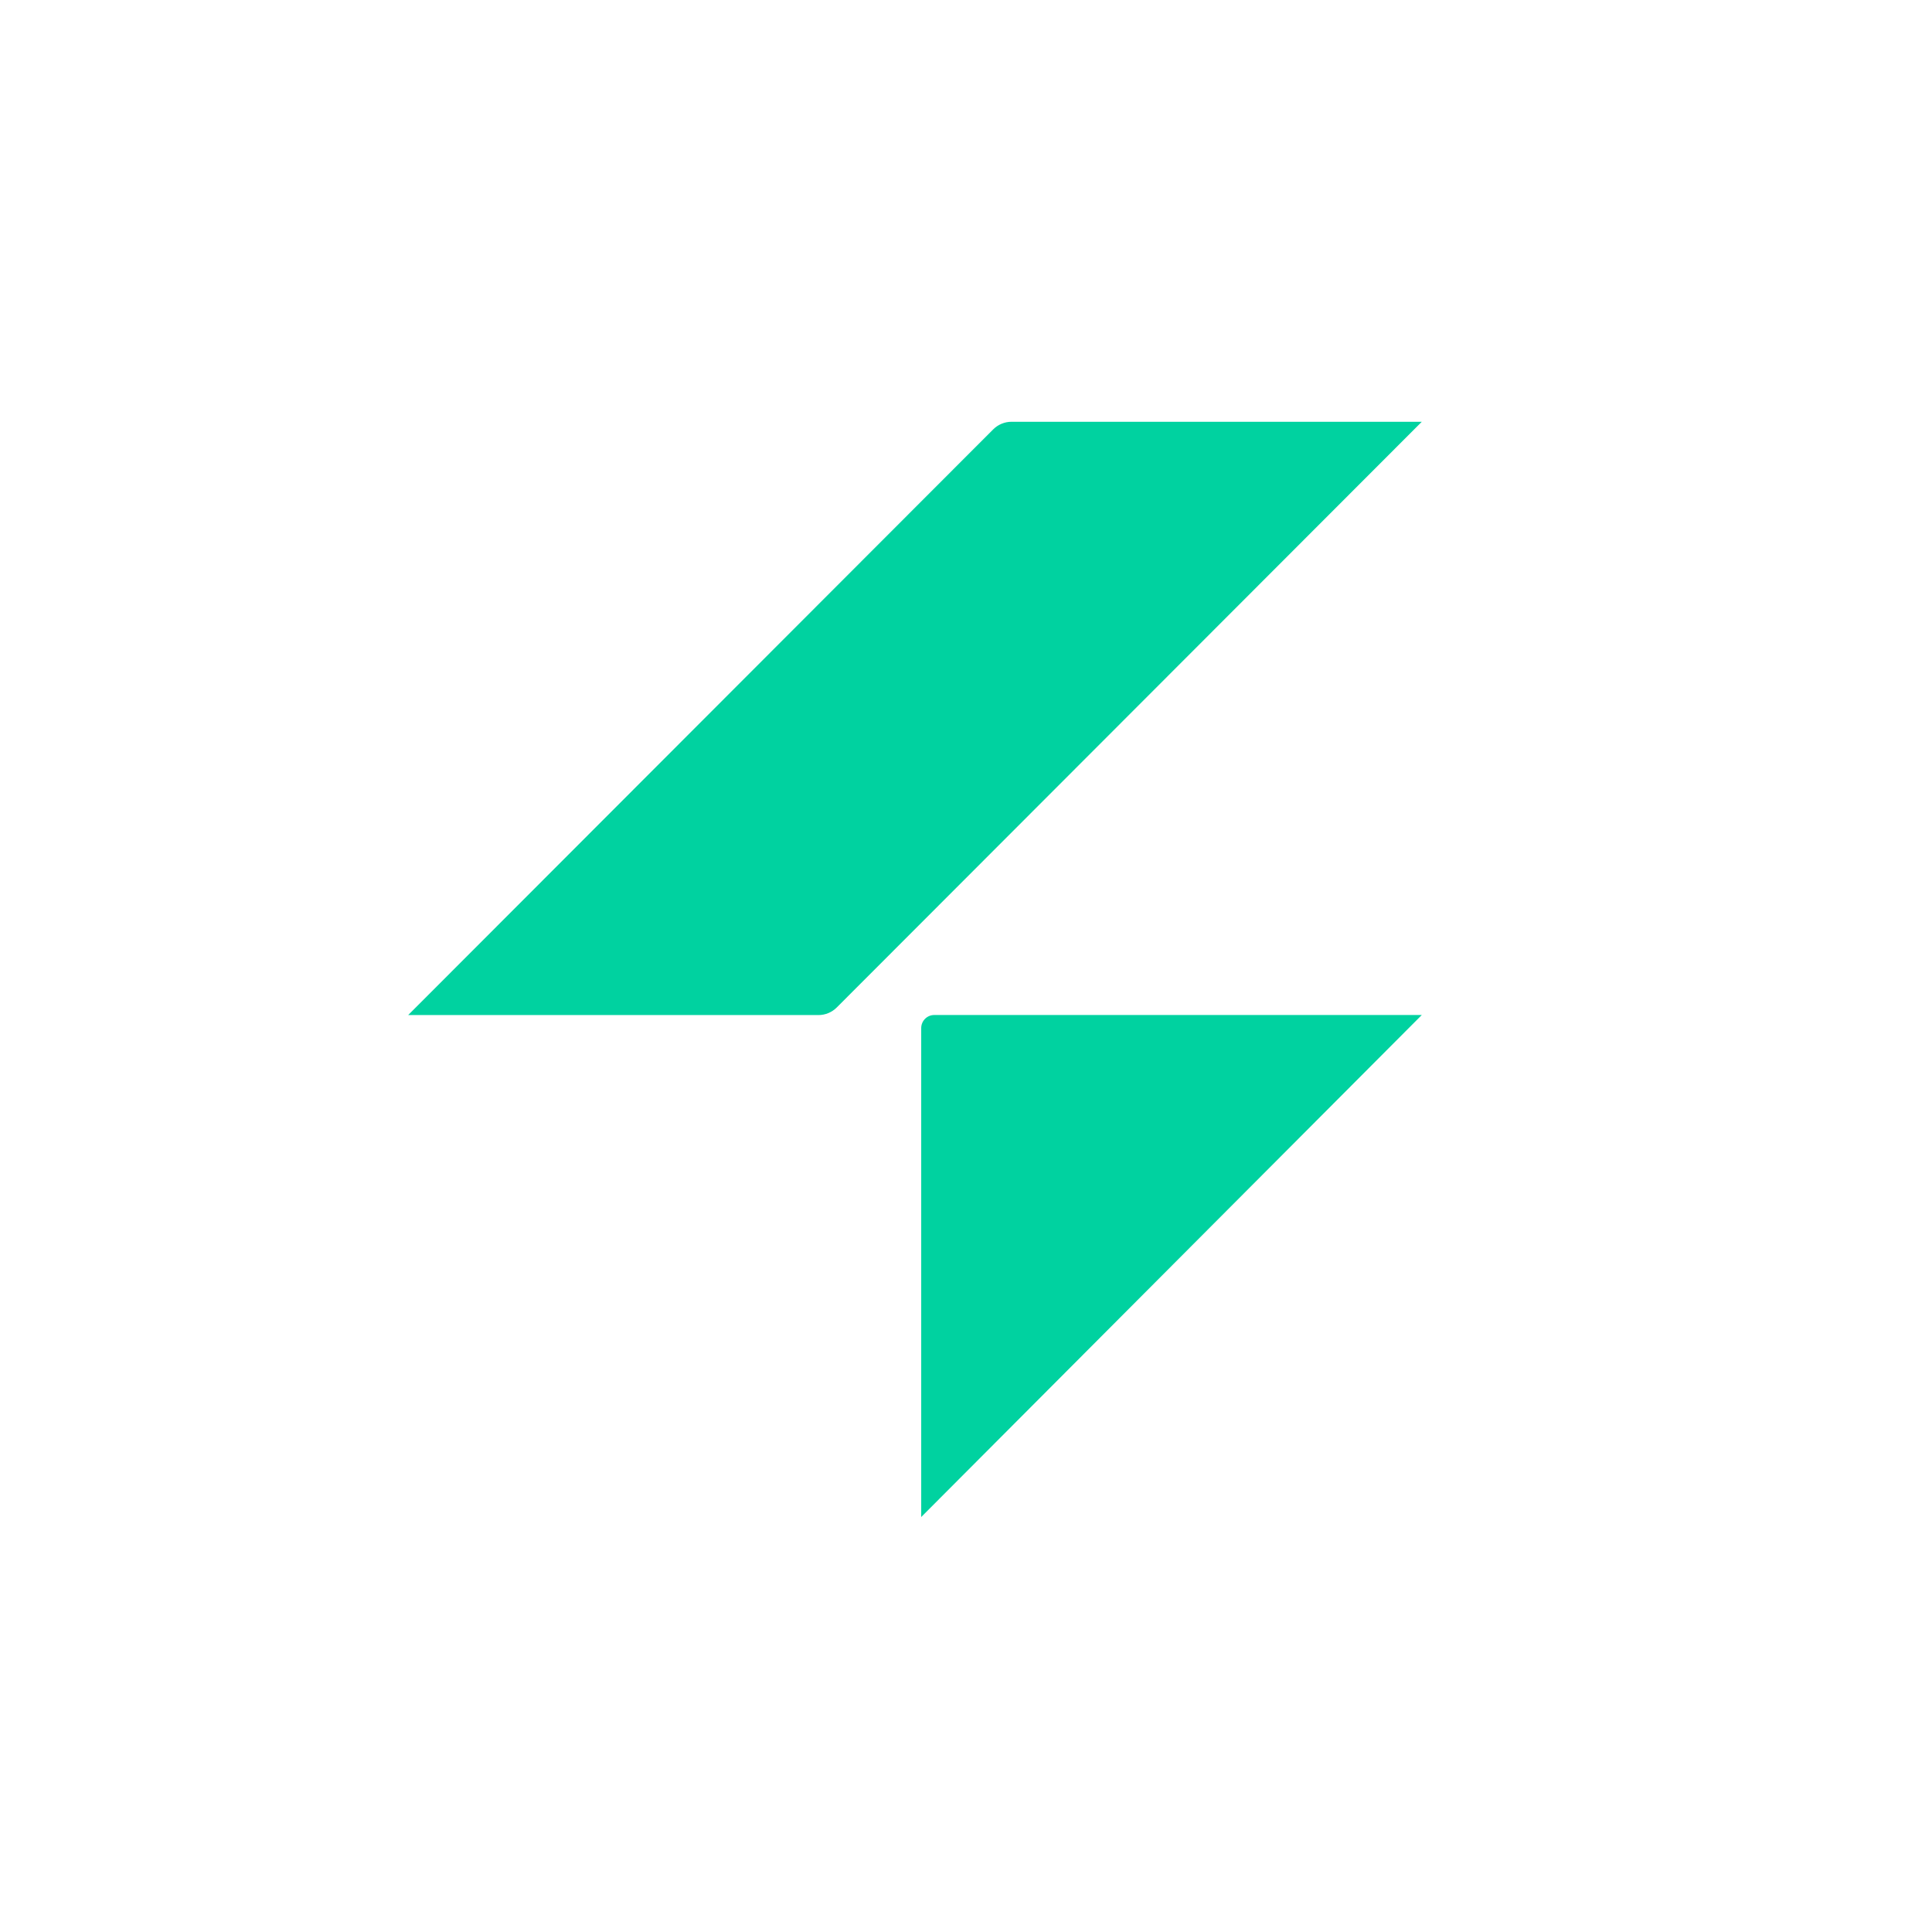
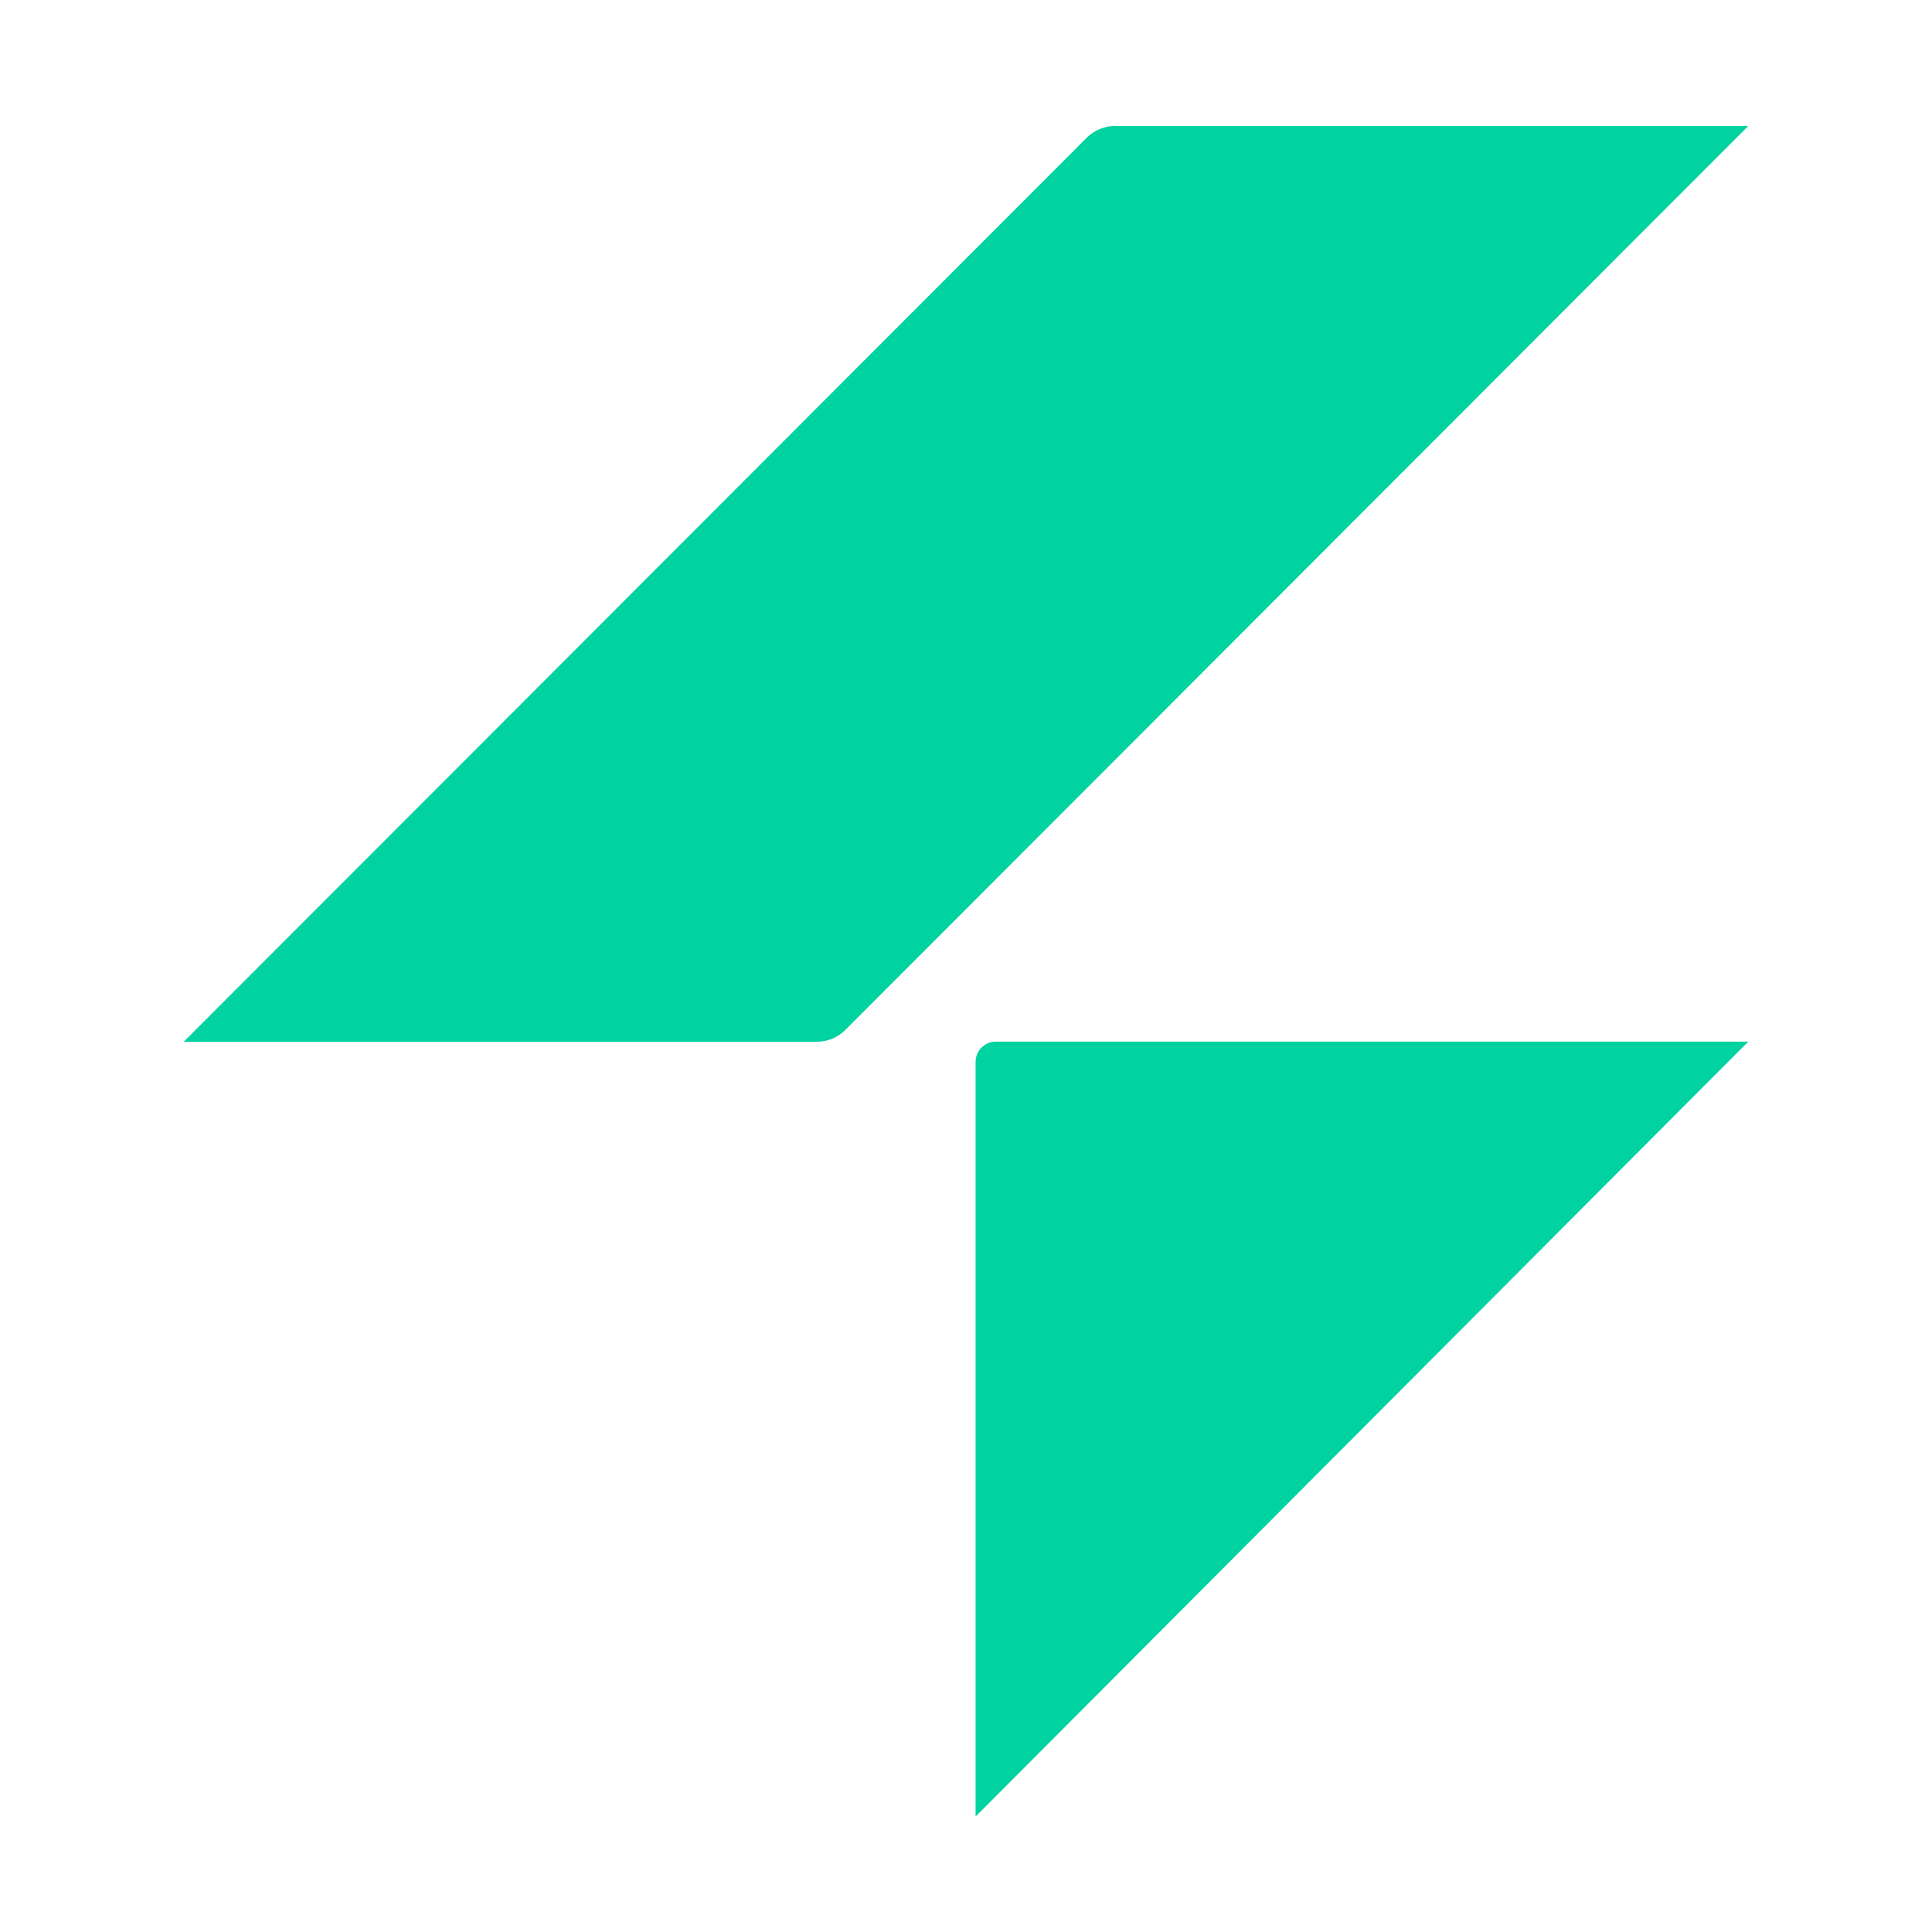
- <svg xmlns="http://www.w3.org/2000/svg" width="284" height="284" viewBox="0 0 284 284" fill="rgb(0, 210, 160)">
+ <svg xmlns="http://www.w3.org/2000/svg" width="284" height="284" viewBox="45 50 179 184" fill="rgb(0, 210, 160)">
  <path d="M145.992 63.124C146.711 62.403 147.683 62 148.692 62H209L123.008 148.089C122.289 148.811 121.317 149.213 120.308 149.213H60L145.992 63.124Z" />
  <path d="M135.416 151.125C135.416 150.066 136.275 149.204 137.331 149.204H209L135.416 223V151.125Z" />
</svg>
